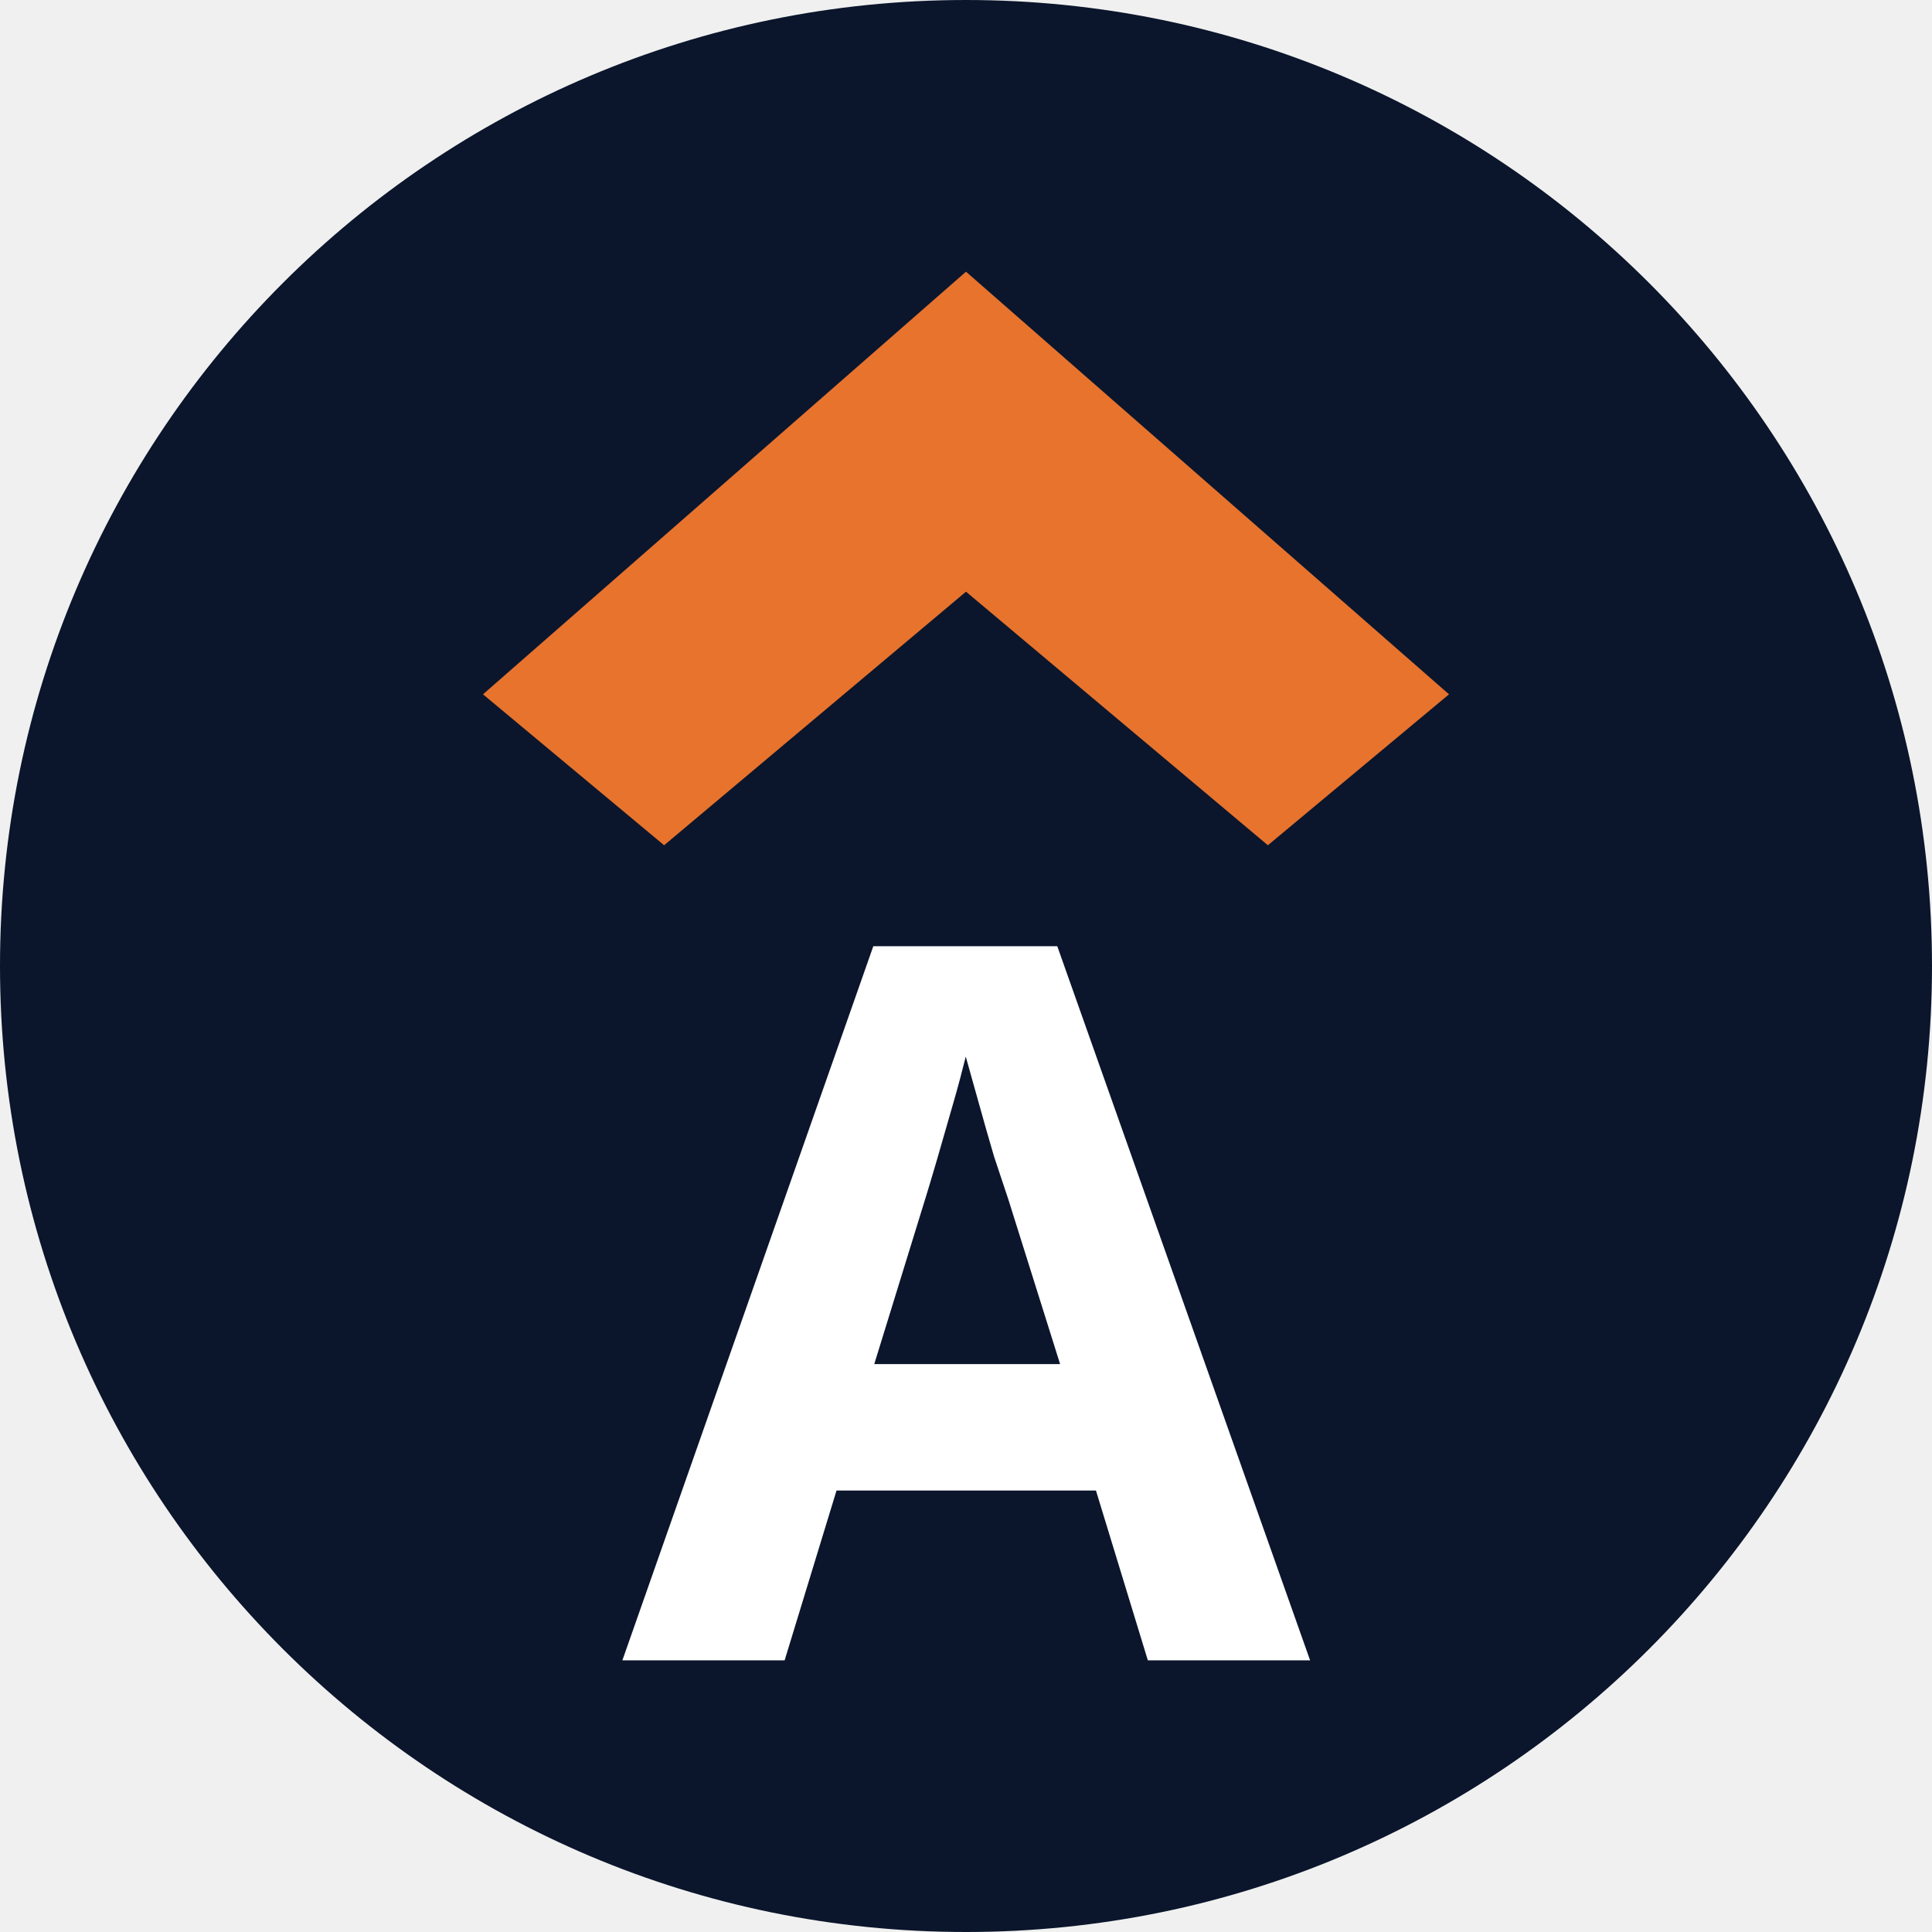
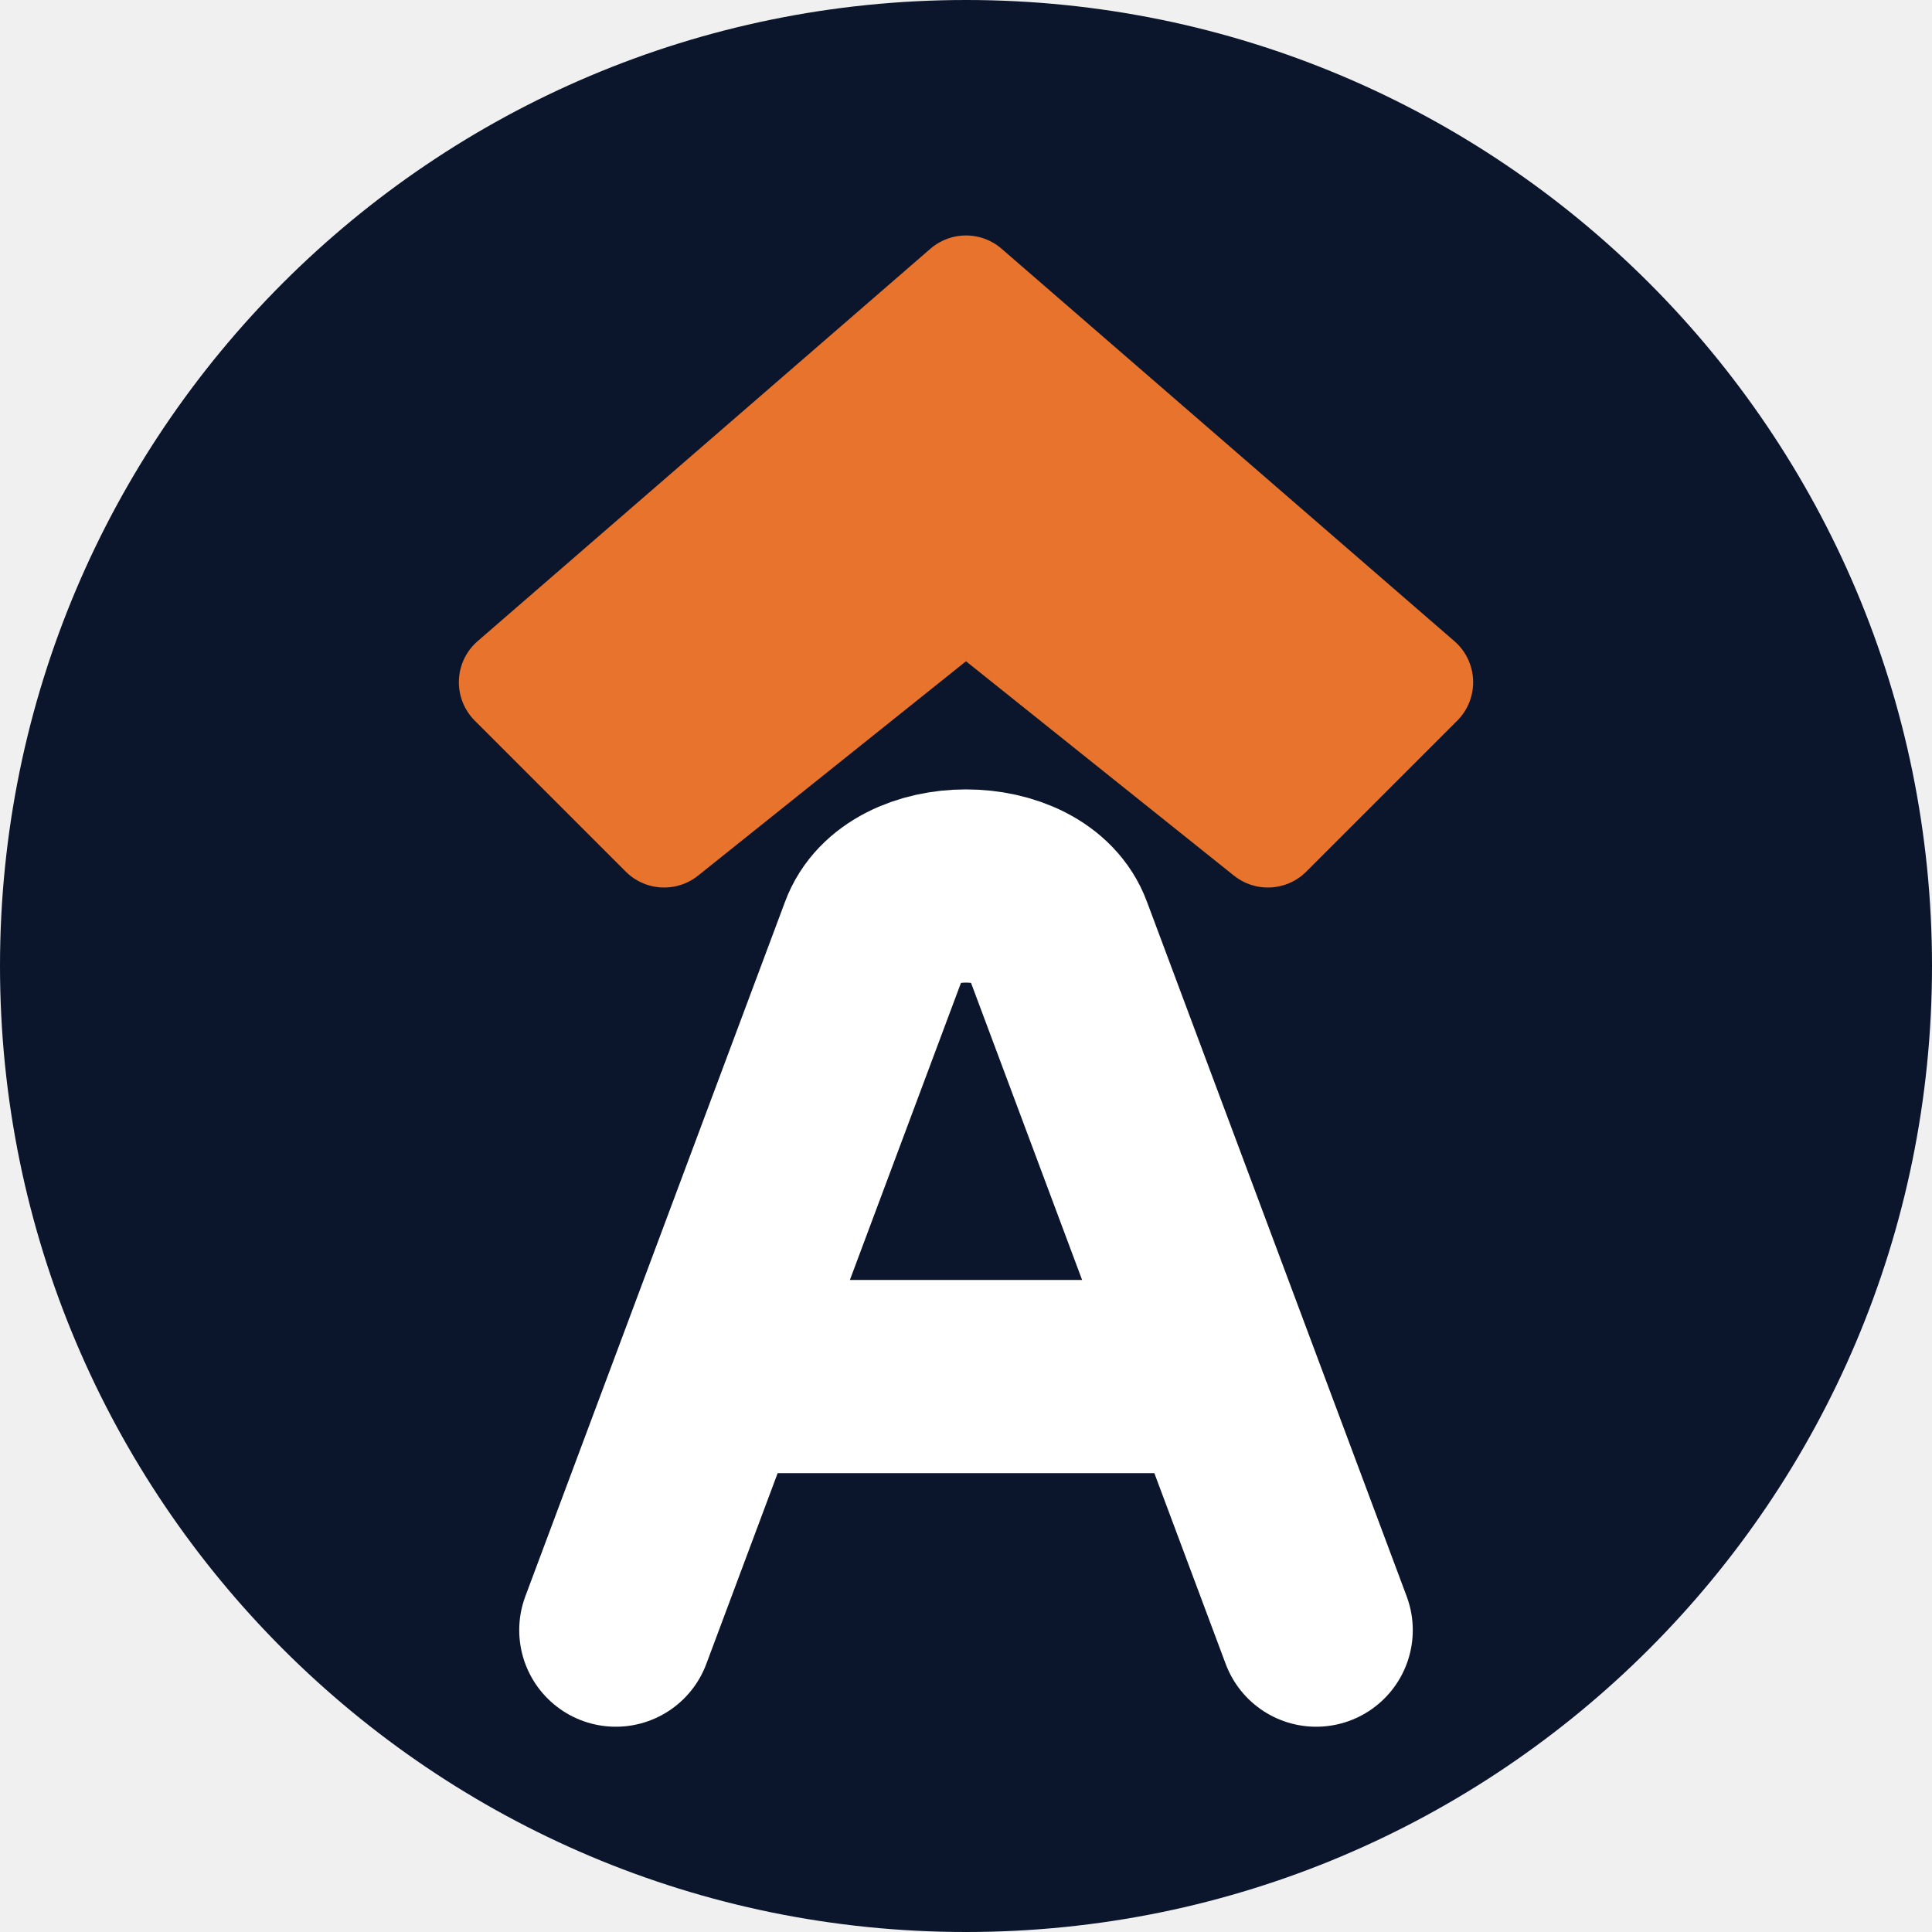
<svg xmlns="http://www.w3.org/2000/svg" viewBox="0 0 32 32" width="32" height="32">
  <circle cx="16" cy="16" r="16" fill="#0b162c" />
-   <path d="M16 4.5 L24 11.5 L21 14 L16 9.8 L11 14 L8 11.5 Z" fill="#e8732d" />
-   <text x="16" y="27.5" fill="#ffffff" font-size="16.5" font-family="'Sora', 'Montserrat', 'Segoe UI', sans-serif" font-weight="900" text-anchor="middle">A</text>
+   <path d="M16 4.8 L23.5 11.3 L21 13.8 L16 9.8 L11 13.8 L8.5 11.3 Z" fill="#e8732d" stroke="#e8732d" stroke-width="1.8" stroke-linejoin="round" stroke-linecap="round" />
+   <path d="M10.2 27 L14.5 15.5 C14.9 14.4 17.1 14.4 17.5 15.5 L21.8 27 M12 22.8 L20 22.8" fill="none" stroke="#ffffff" stroke-width="3.2" stroke-linecap="round" stroke-linejoin="round" />
</svg>
